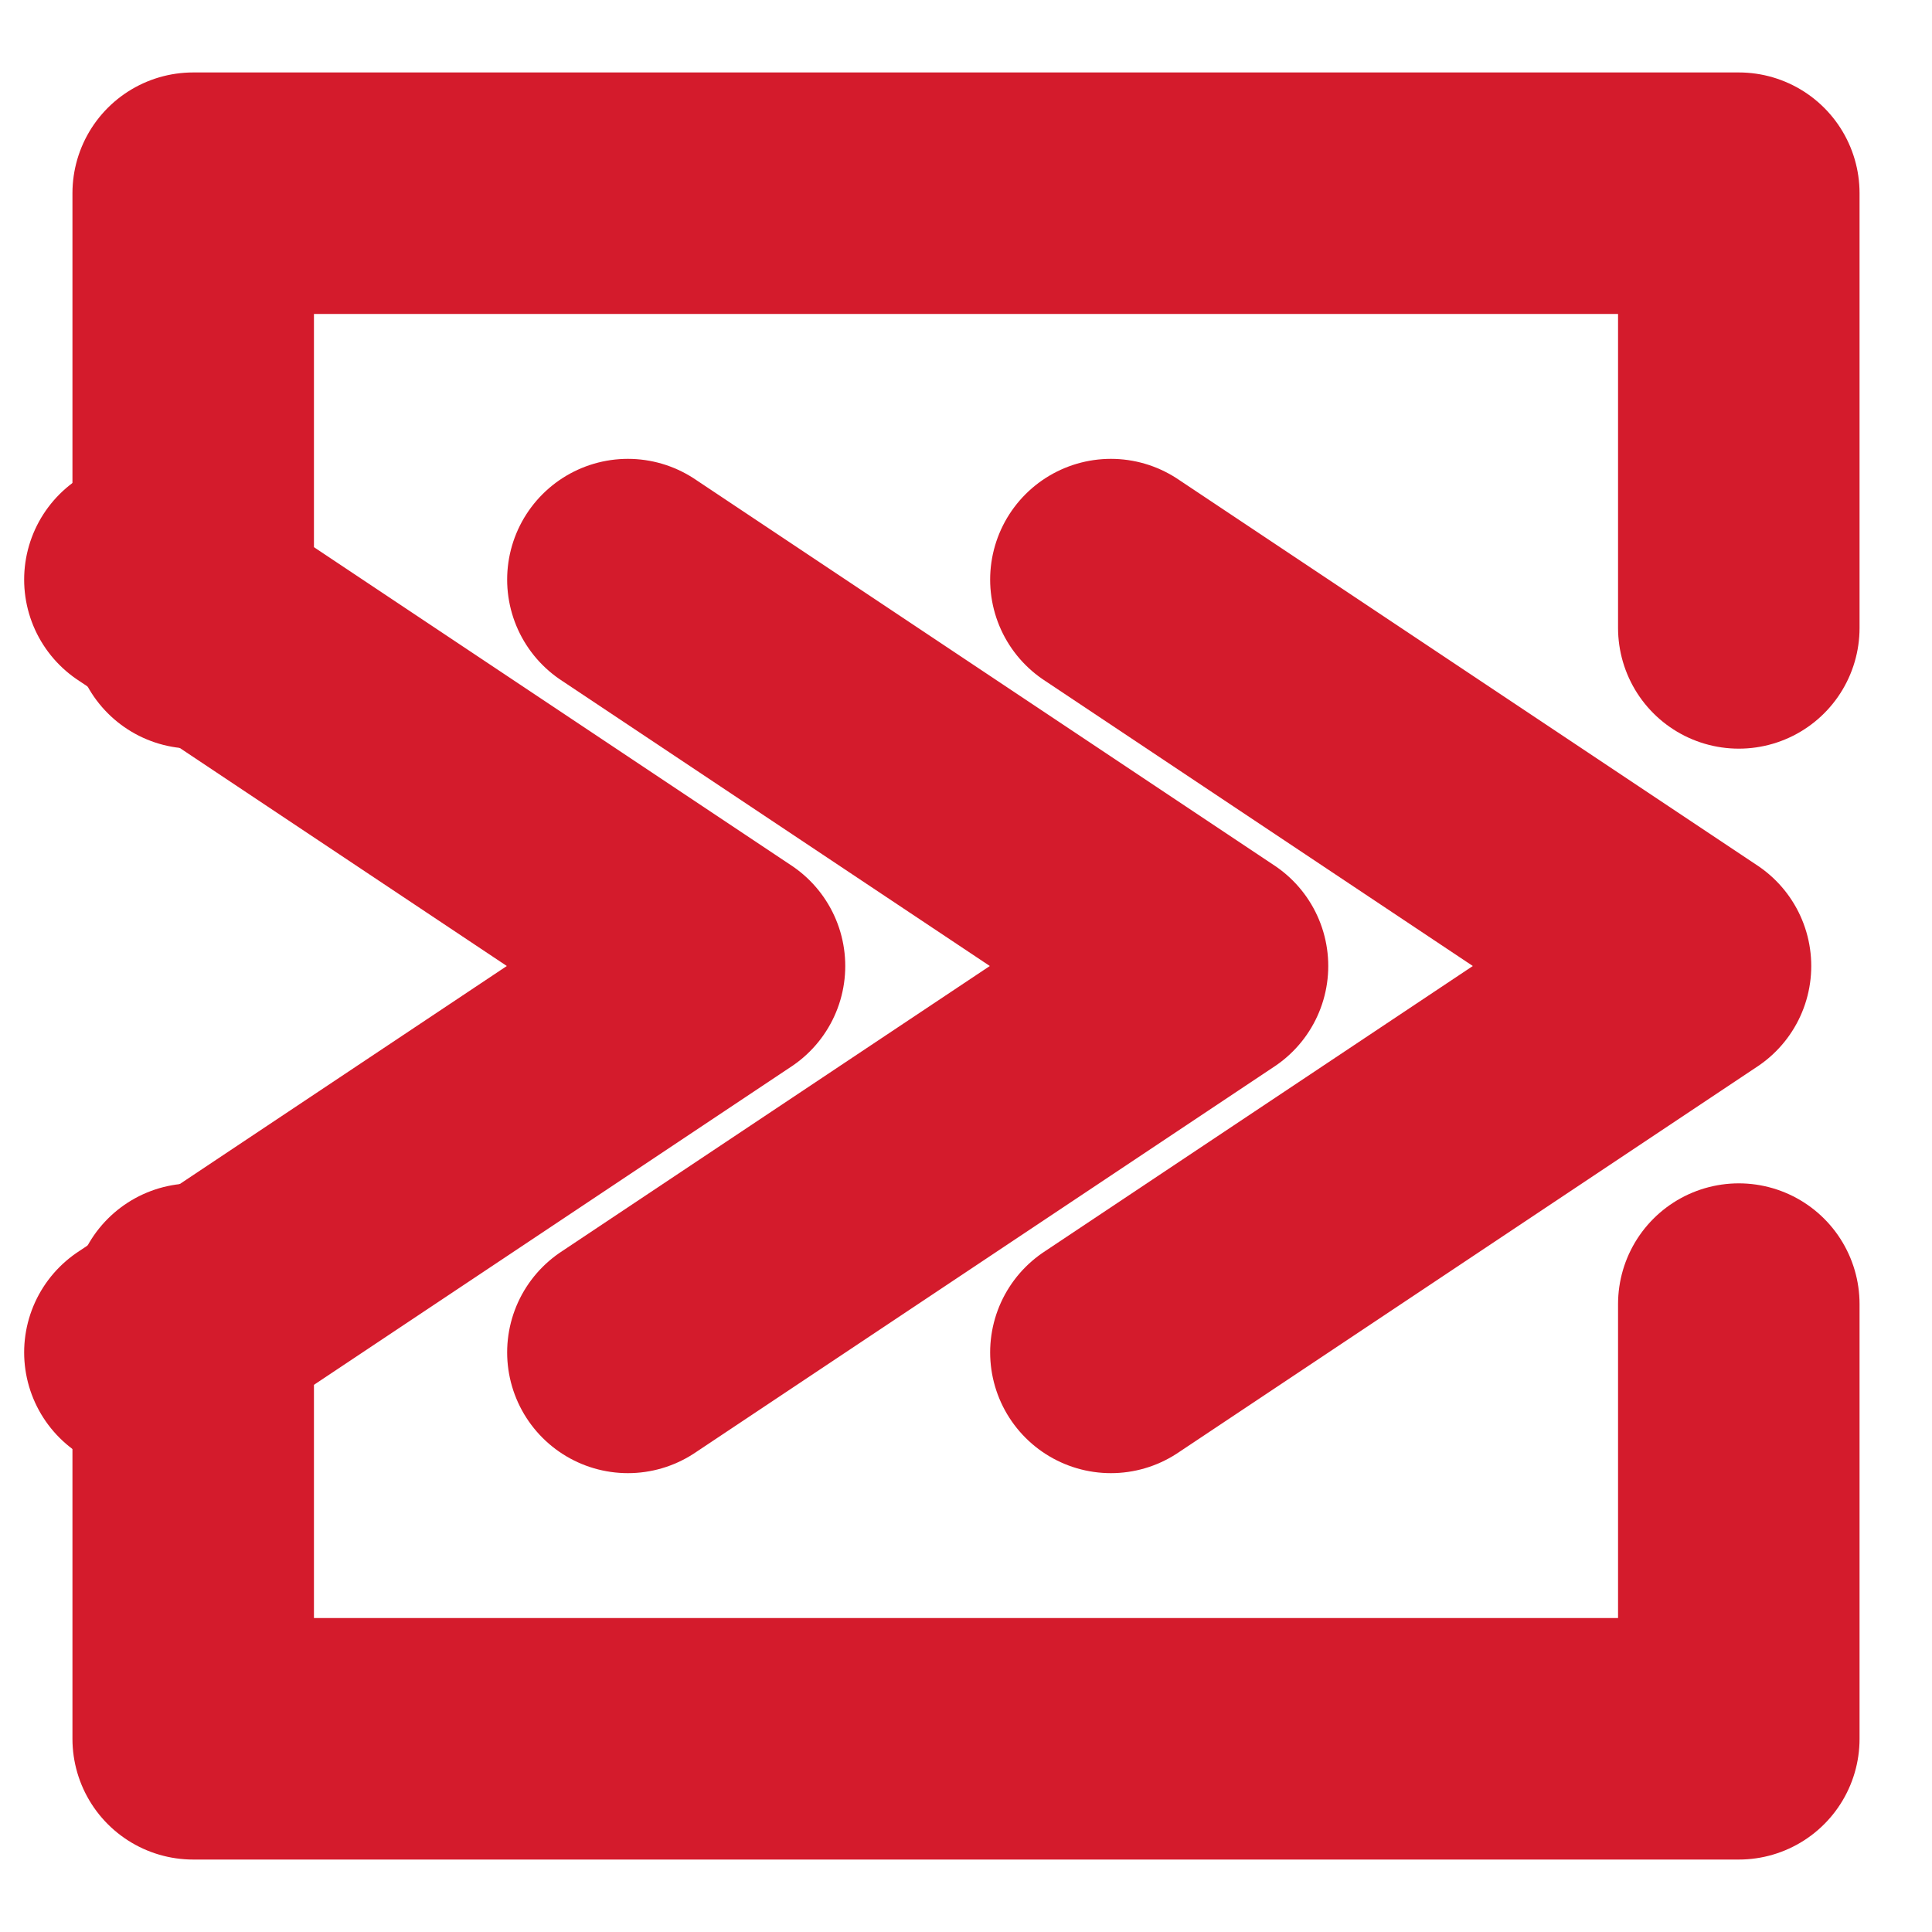
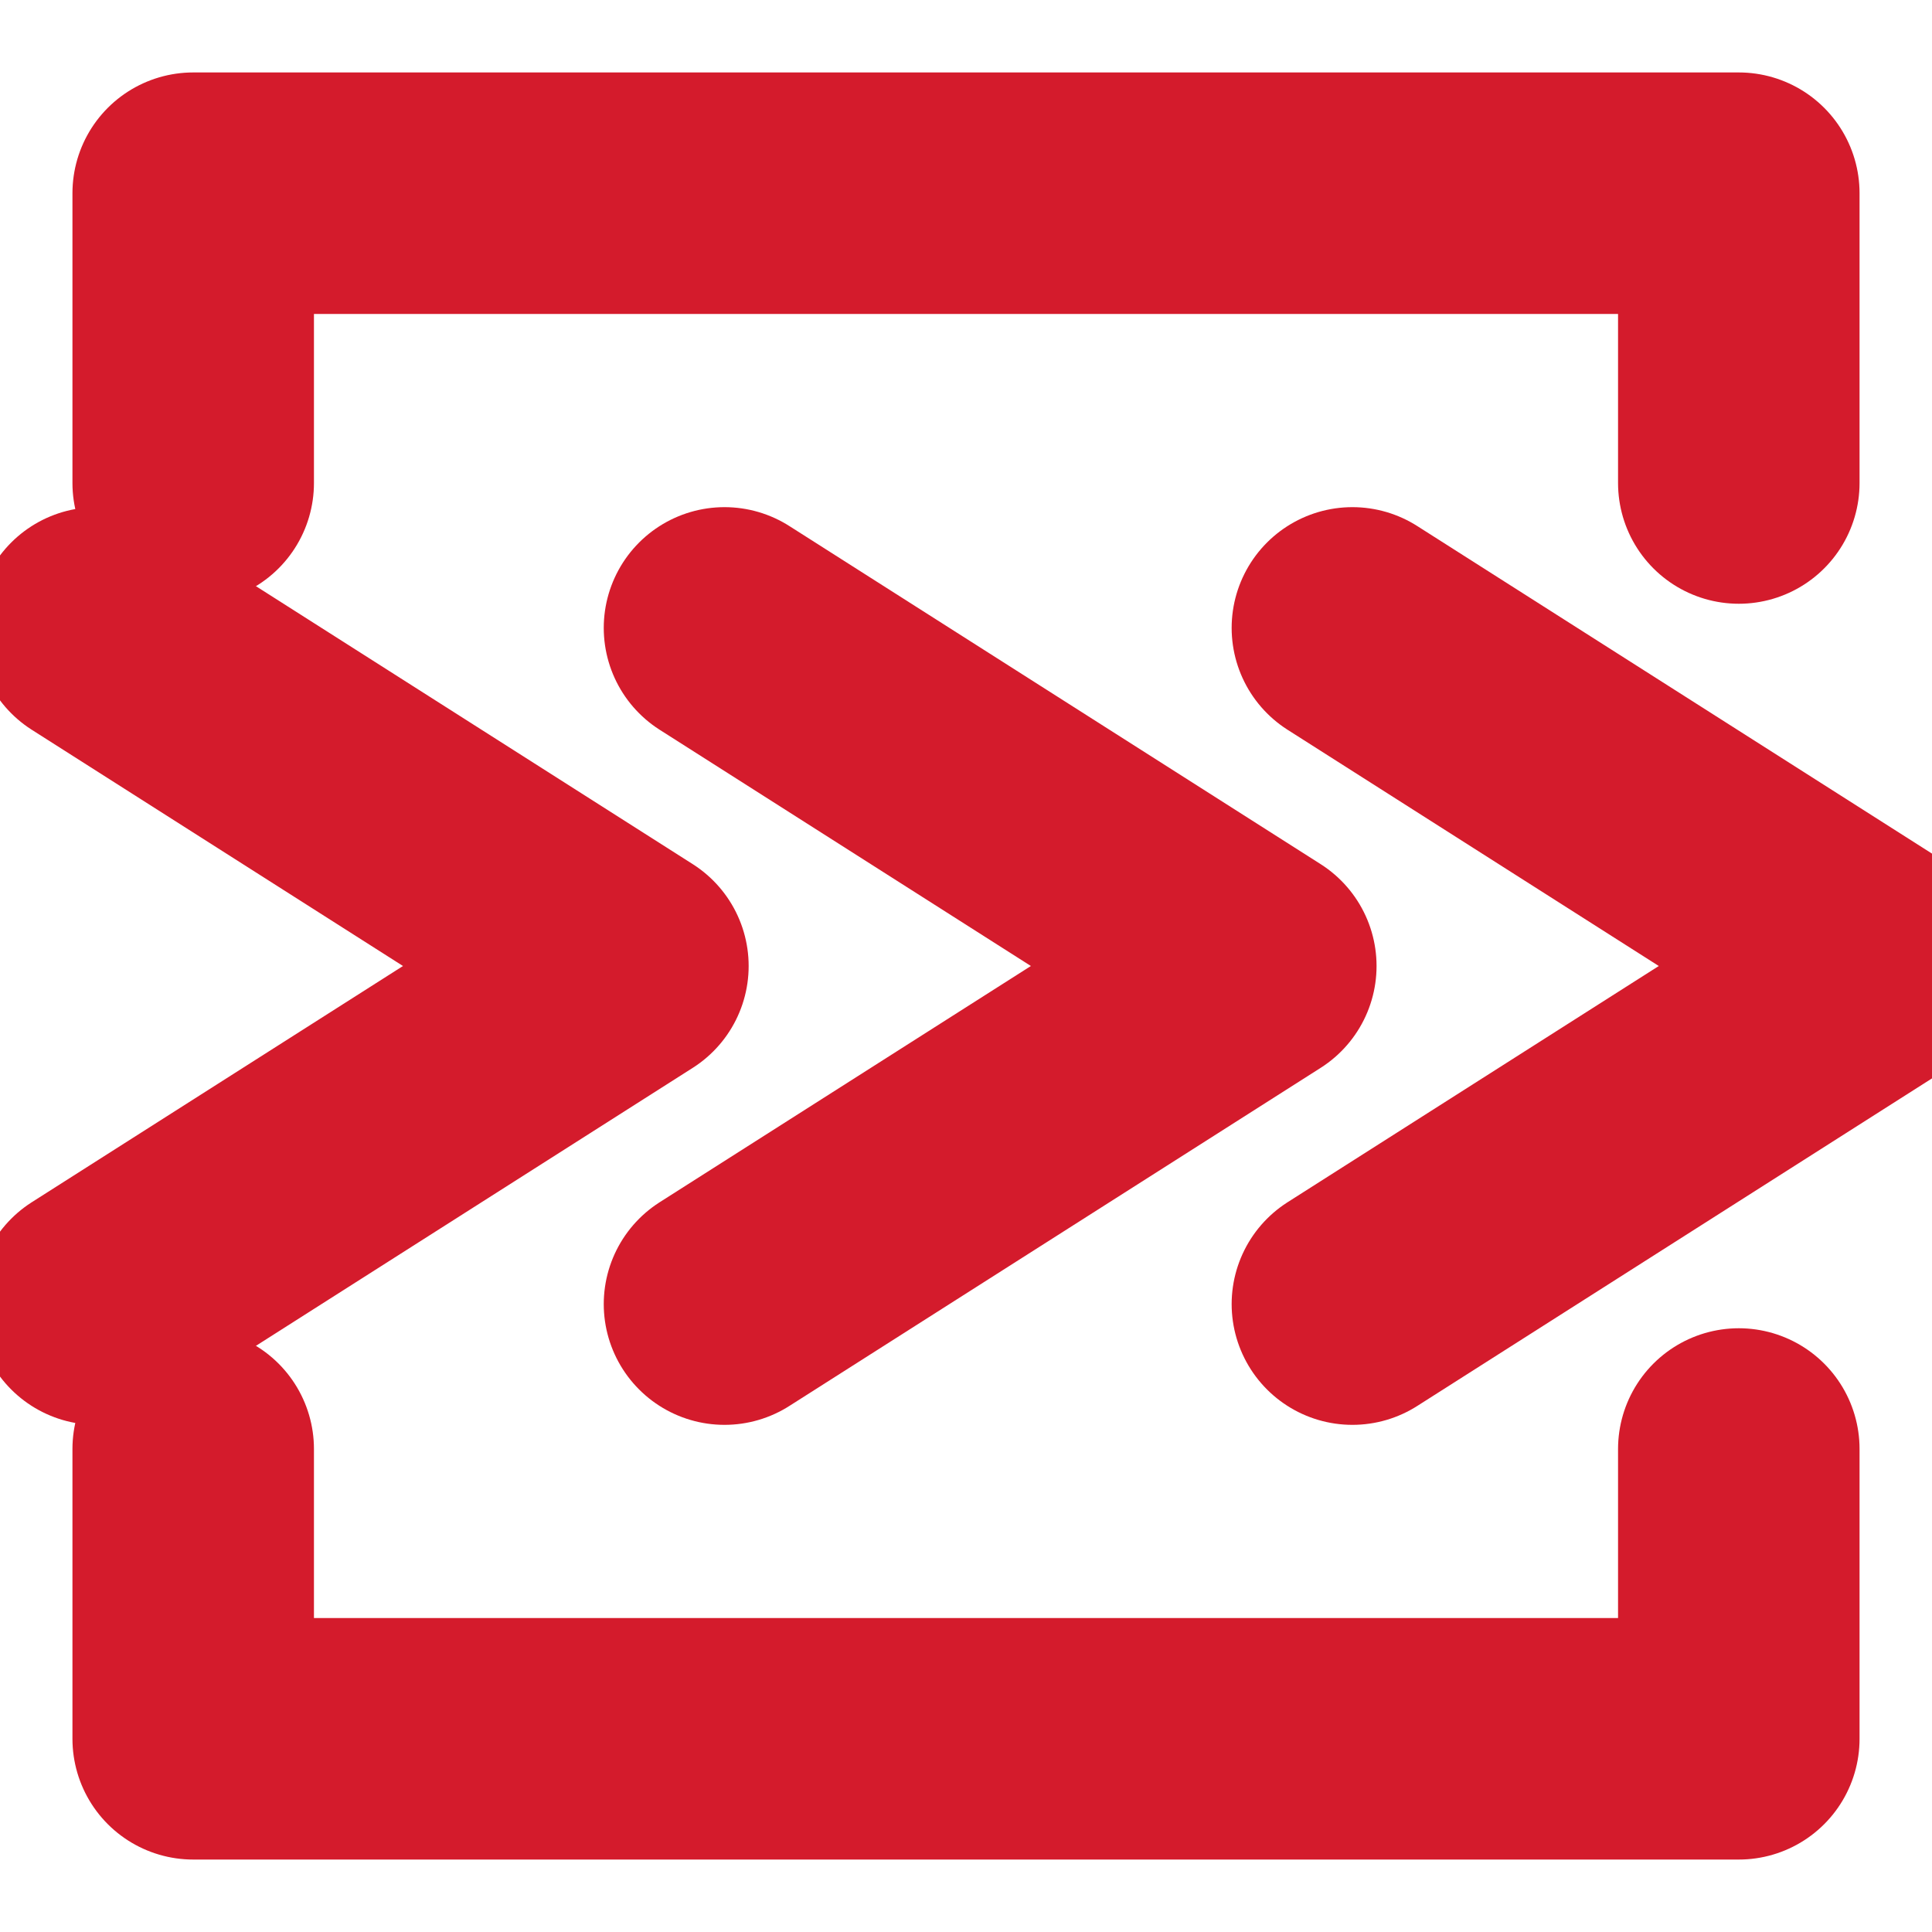
<svg xmlns="http://www.w3.org/2000/svg" viewBox="0 0 40 40" width="40" height="40" role="img" aria-label="Aplio">
-   <path d="M 4 13 L 4 4 L 36 4 L 36 13" fill="none" stroke="#D41B2C" stroke-width="5" stroke-linecap="round" stroke-linejoin="round" />
-   <path d="M 4 27 L 4 36 L 36 36 L 36 27" fill="none" stroke="#D41B2C" stroke-width="5" stroke-linecap="round" stroke-linejoin="round" />
-   <path d="M 3 12 L 15 20 L 3 28" fill="none" stroke="#D41B2C" stroke-width="5" stroke-linecap="round" stroke-linejoin="round" />
-   <path d="M 13 12 L 25 20 L 13 28" fill="none" stroke="#D41B2C" stroke-width="5" stroke-linecap="round" stroke-linejoin="round" />
-   <path d="M 23 12 L 35 20 L 23 28" fill="none" stroke="#D41B2C" stroke-width="5" stroke-linecap="round" stroke-linejoin="round" />
+   <path d="M 4 10 L 4 4 L 36 4 L 36 10" fill="none" stroke="#D41B2C" stroke-width="5" stroke-linecap="round" stroke-linejoin="round" />
+   <path d="M 4 30 L 4 36 L 36 36 L 36 30" fill="none" stroke="#D41B2C" stroke-width="5" stroke-linecap="round" stroke-linejoin="round" />
+   <path d="M 2 13 L 13 20 L 2 27" fill="none" stroke="#D41B2C" stroke-width="5" stroke-linecap="round" stroke-linejoin="round" />
+   <path d="M 15 13 L 26 20 L 15 27" fill="none" stroke="#D41B2C" stroke-width="5" stroke-linecap="round" stroke-linejoin="round" />
+   <path d="M 28 13 L 39 20 L 28 27" fill="none" stroke="#D41B2C" stroke-width="5" stroke-linecap="round" stroke-linejoin="round" />
</svg>
